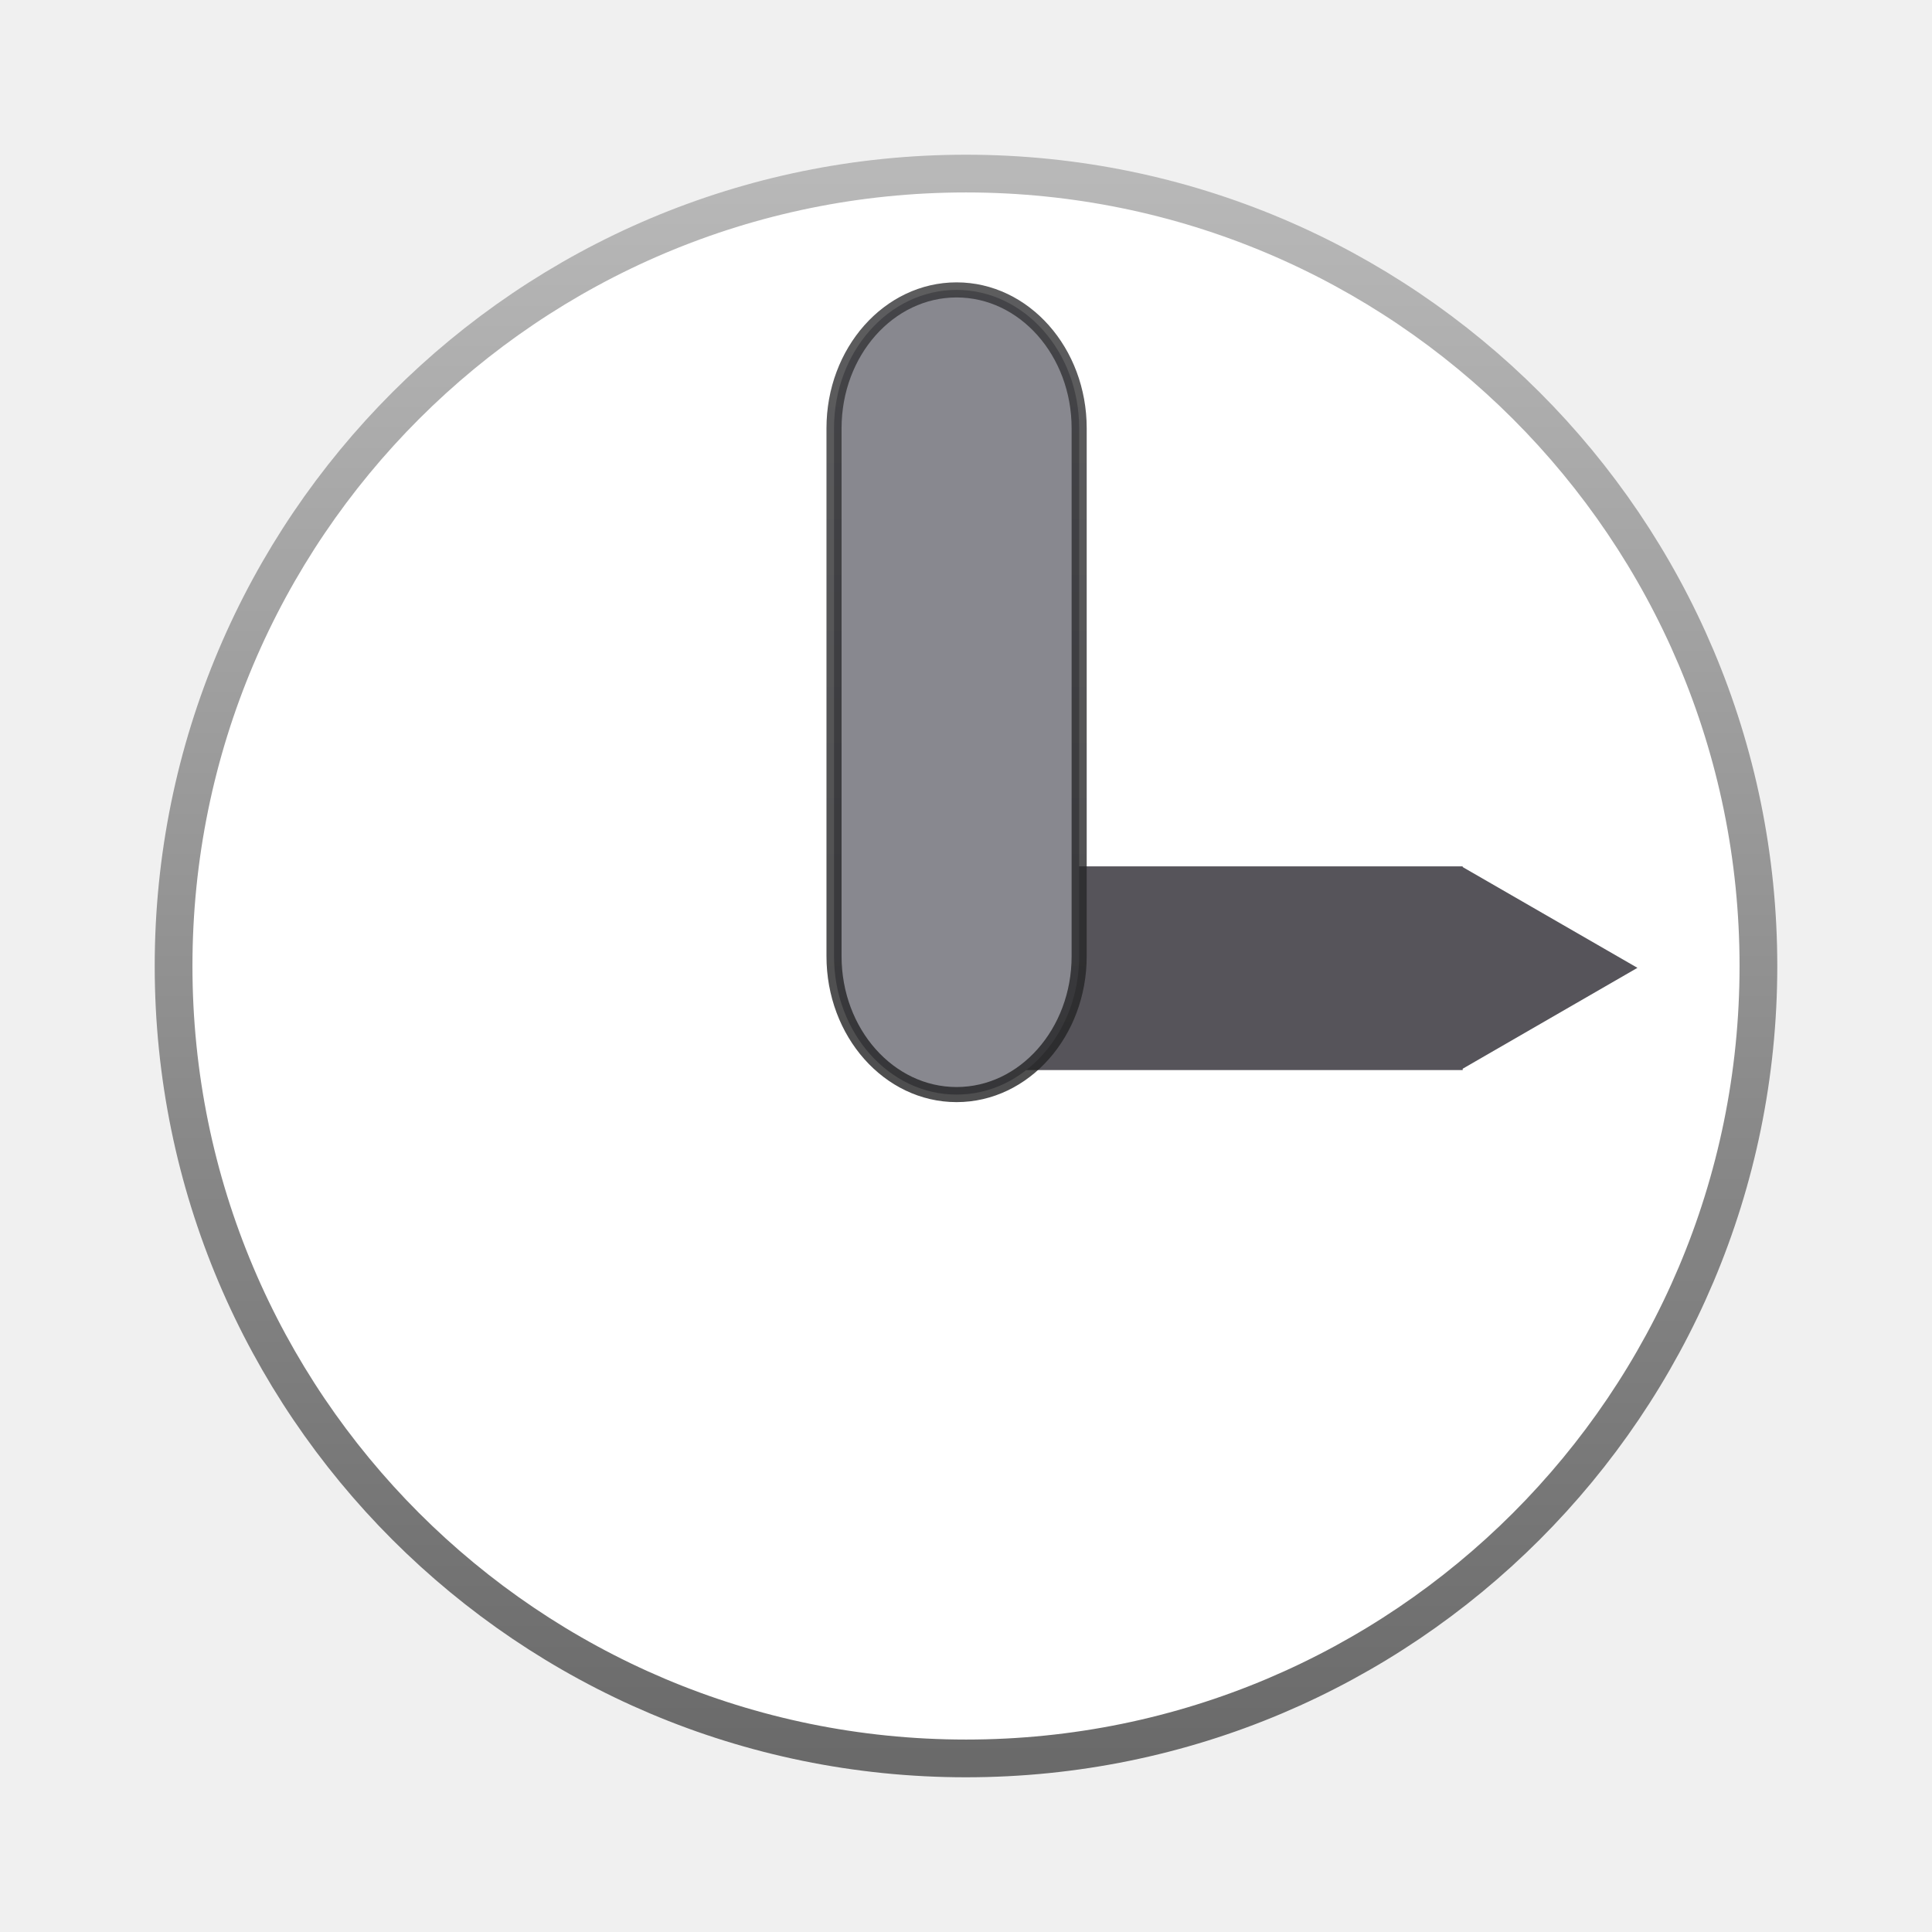
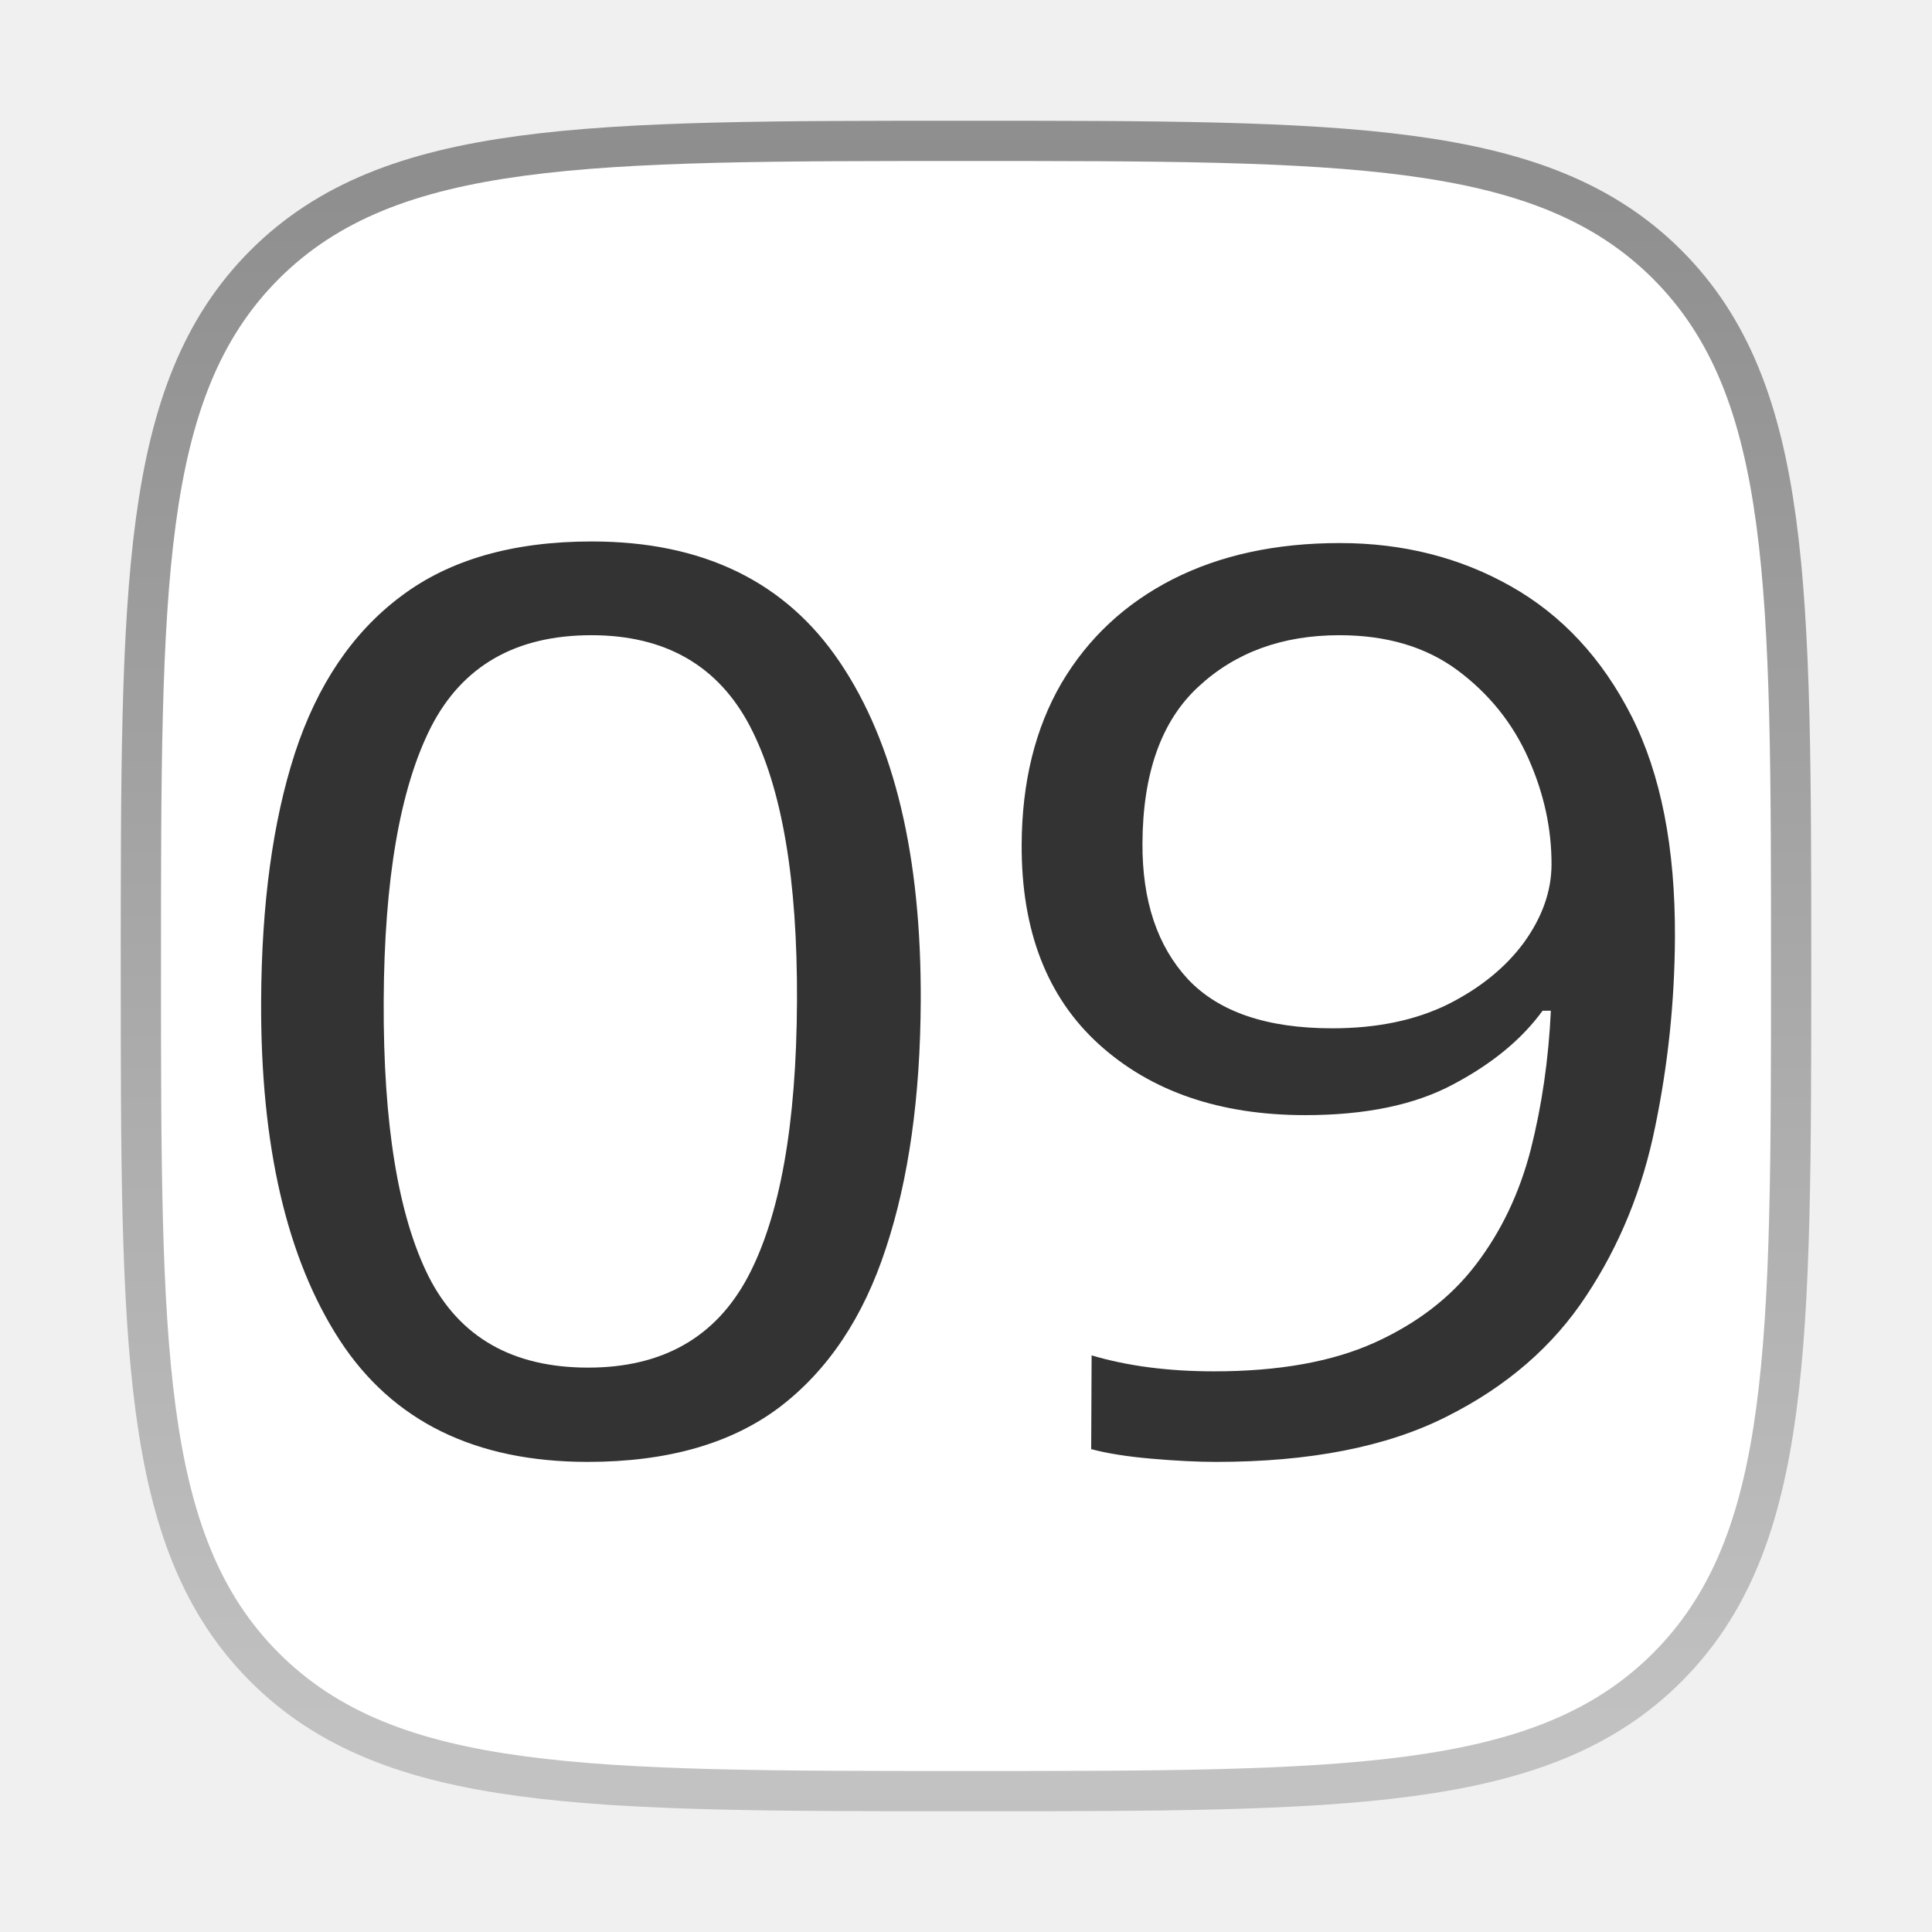
- <svg xmlns="http://www.w3.org/2000/svg" xmlns:ns1="https://boxy-svg.com" version="1.1" id="Layer_1" viewBox="0 0 256 256">
+ <svg xmlns="http://www.w3.org/2000/svg" width="800" height="800" fill="none" viewBox="0 0 24 24">
  <defs>
-     <ns1:export>
-       <ns1:file format="svg" href="#object-3" path="Unbetitelt 4.svg" />
-       <ns1:file format="svg" path="Unbetitelt 5.svg" />
-     </ns1:export>
-     <linearGradient gradientUnits="userSpaceOnUse" x1="127" y1="11" x2="127" y2="245" id="gradient-0" gradientTransform="matrix(0.897436, 0, 0, 0.897436, 14.02565, 13.12821)">
-       <stop offset="0" style="stop-color: rgb(72.157% 72.157% 72.157%)" />
-       <stop offset="1" style="stop-color: rgb(41.617% 41.617% 41.617%)" />
-     </linearGradient>
-     <linearGradient gradientUnits="userSpaceOnUse" x1="126.753" y1="38.414" x2="126.753" y2="145.037" id="gradient-1">
-       <stop offset="0" style="stop-color: rgb(20.392% 20.392% 21.176% / 0.8)" />
-       <stop offset="1" style="stop-color: rgb(13.149% 13.15% 13.884% / 0.8)" />
+     <linearGradient id="a" x1="12" x2="12" y1="2" y2="22" gradientTransform="translate(0 -.005)" gradientUnits="userSpaceOnUse" spreadMethod="reflect">
+       <stop offset="0" style="stop-color:#888" />
+       <stop offset="1" style="stop-color:silver" />
    </linearGradient>
  </defs>
-   <circle style="fill: rgb(255, 255, 255); stroke-linecap: square; stroke-miterlimit: 17.7; stroke: url(&quot;#gradient-0&quot;); stroke-width: 5px;" cx="128" cy="128" r="105" id="object-3" />
-   <path d="M 135.012 114.794 L 193.814 114.794 L 193.814 114.891 L 216.969 128.243 L 193.814 141.611 L 193.814 141.787 L 135.012 141.787 Z" style="fill: rgb(86, 84, 90);" />
-   <rect x="110.512" y="38.414" width="32.482" height="106.623" style="fill: rgb(136, 136, 143); stroke-linecap: round; stroke-dashoffset: -1px; stroke-miterlimit: 1; vector-effect: non-scaling-stroke; paint-order: fill; stroke-width: 2px; stroke: url(&quot;#gradient-1&quot;);" rx="18.331" ry="18.331" />
+   <path d="M12 22c-4.714 0-7.071 0-8.536-1.465C2 19.072 2 16.714 2 12s0-7.071 1.464-8.536C4.93 2 7.286 2 12 2s7.071 0 8.535 1.464C22 4.93 22 7.286 22 12s0 7.071-1.465 8.535C19.072 22 16.714 22 12 22Z" style="stroke-linejoin:round;stroke:url(#a);fill:#fff;fill-rule:nonzero;paint-order:stroke;transform-box:fill-box;transform-origin:42.772% 33.526%;stroke-opacity:.94" />
+   <text x="1.131" y="25.298" style="fill:#333;font-family:&quot;Adwaita Mono&quot;;font-size:36.716px;letter-spacing:-1px;line-height:35.248px;stroke-miterlimit:1;text-anchor:middle;text-transform:lowercase;word-spacing:-6.4px;white-space:pre;transform-box:fill-box;transform-origin:46.933% 20.114%;vector-effect:non-scaling-stroke" transform="matrix(.47075 0 -.0019 .42348 11.54 7.287)">09</text>
+   <text x="32.551" y="9.029" style="fill:#333;font-family:&quot;Adwaita Mono&quot;;font-size:39.164px;font-weight:700;letter-spacing:-4.5px;line-height:35.248px;text-anchor:middle;text-transform:uppercase;white-space:pre" transform="matrix(.45972 0 0 .40854 10.698 7.796)"> </text>
</svg>
